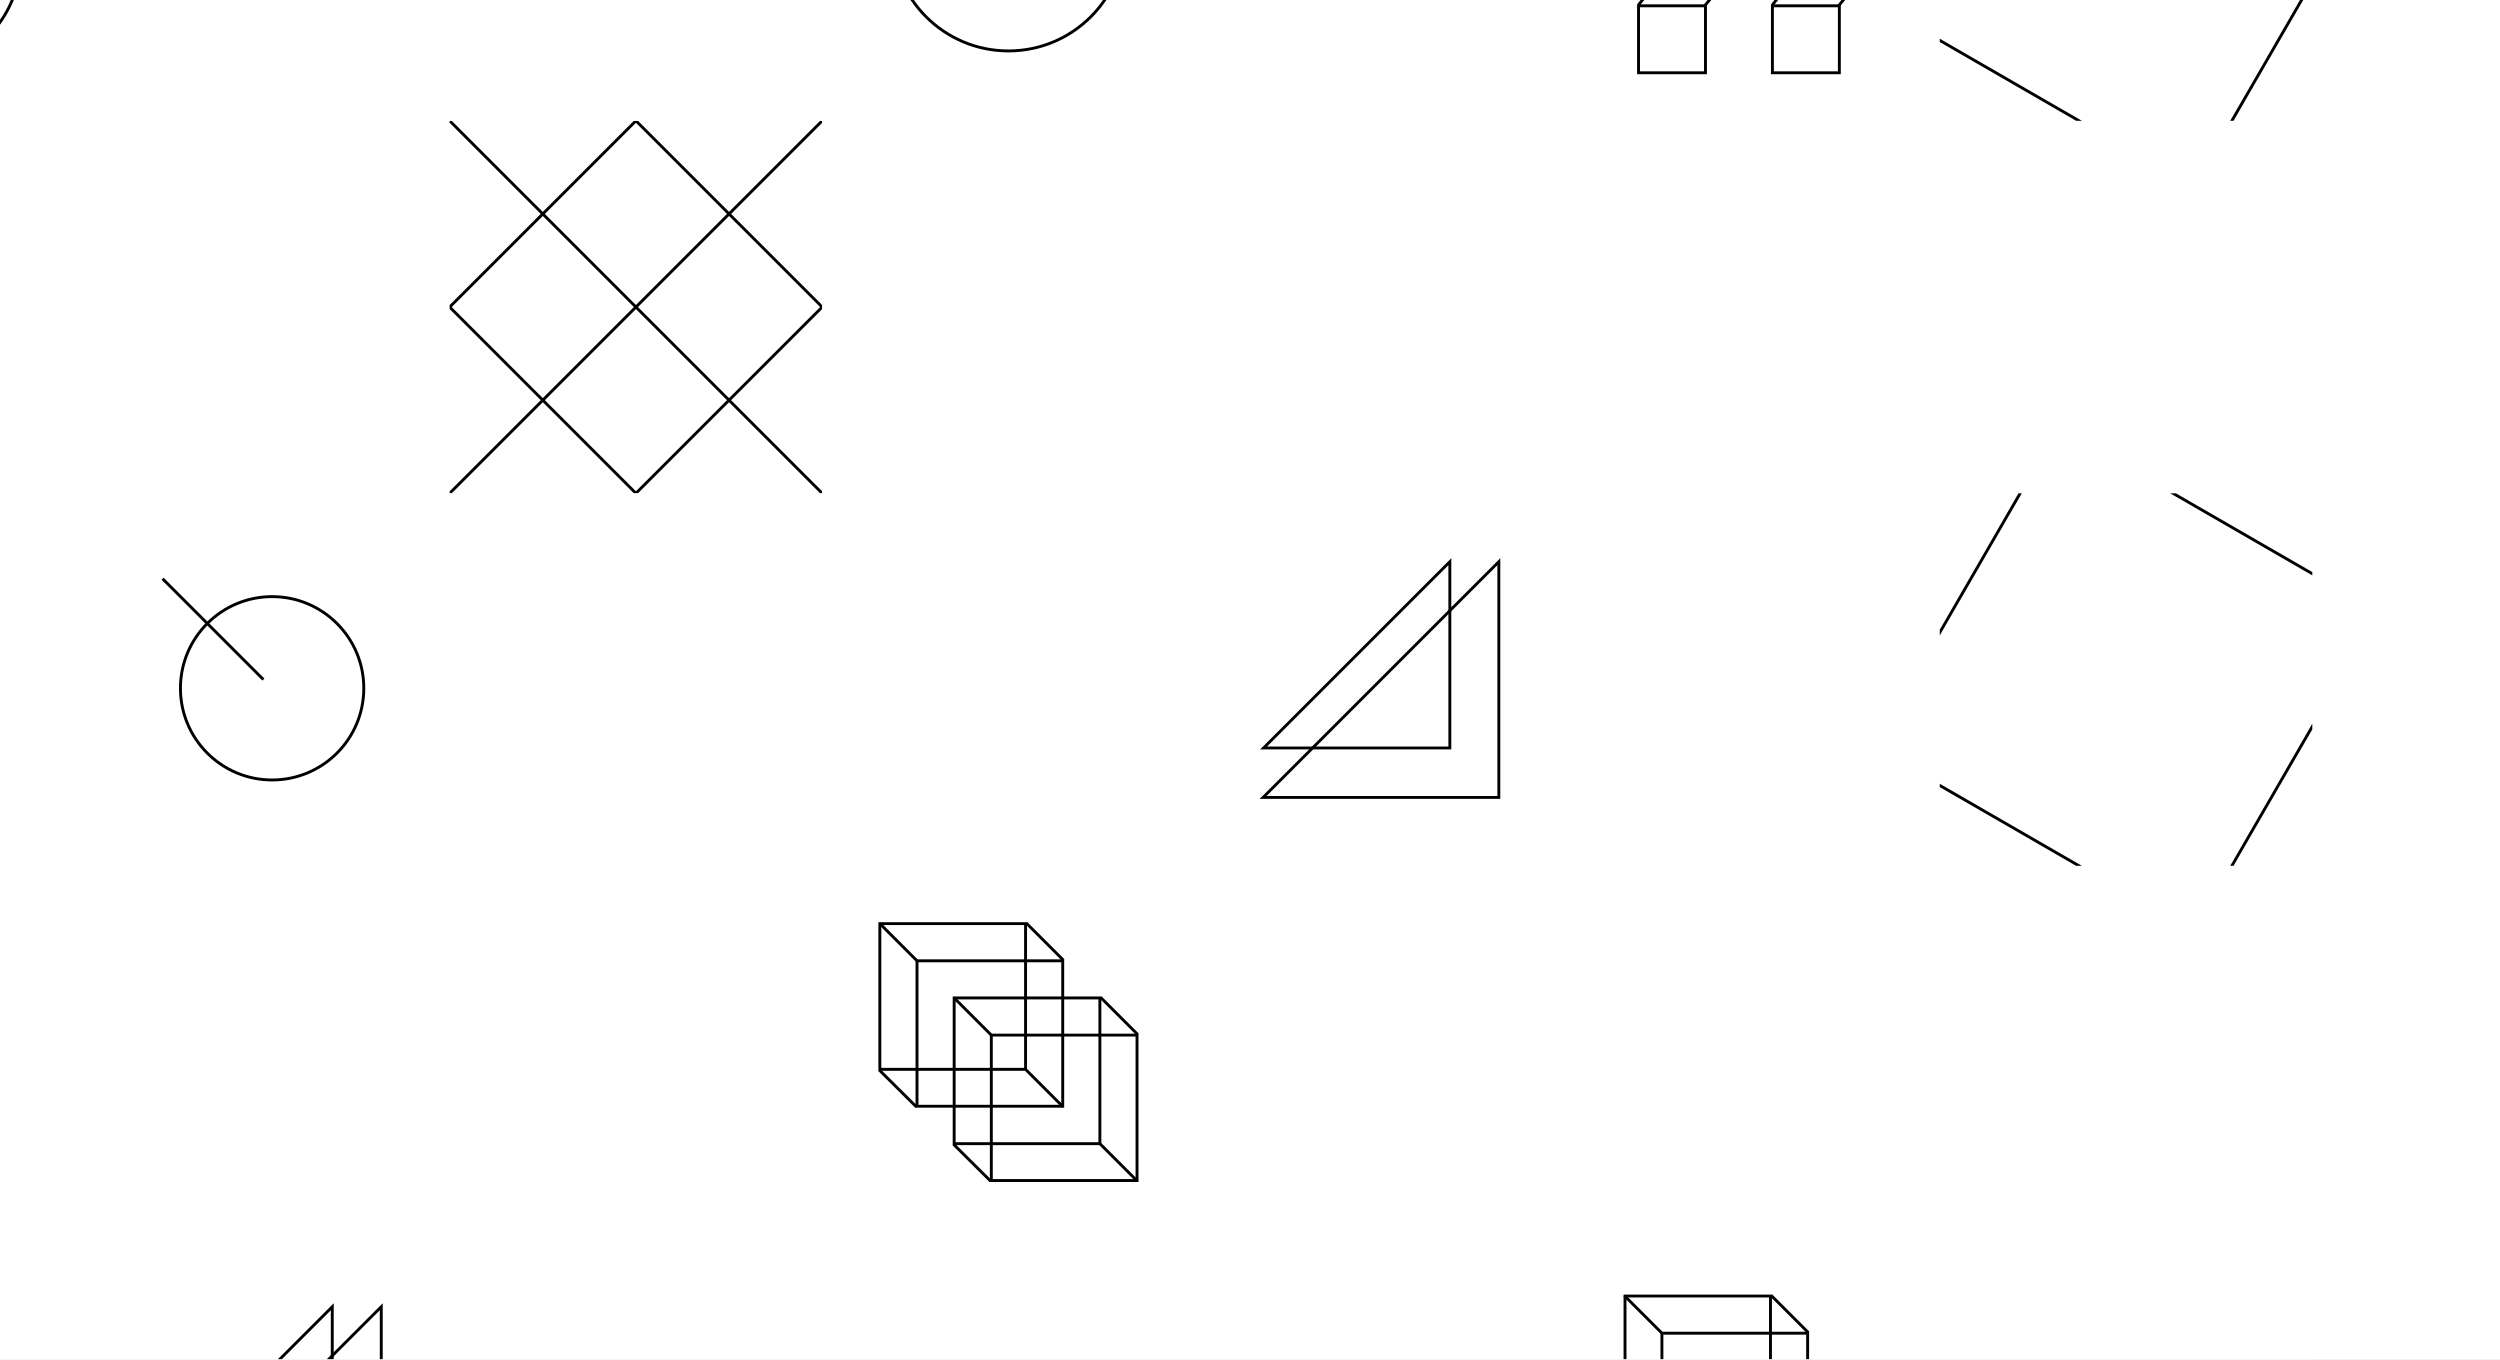
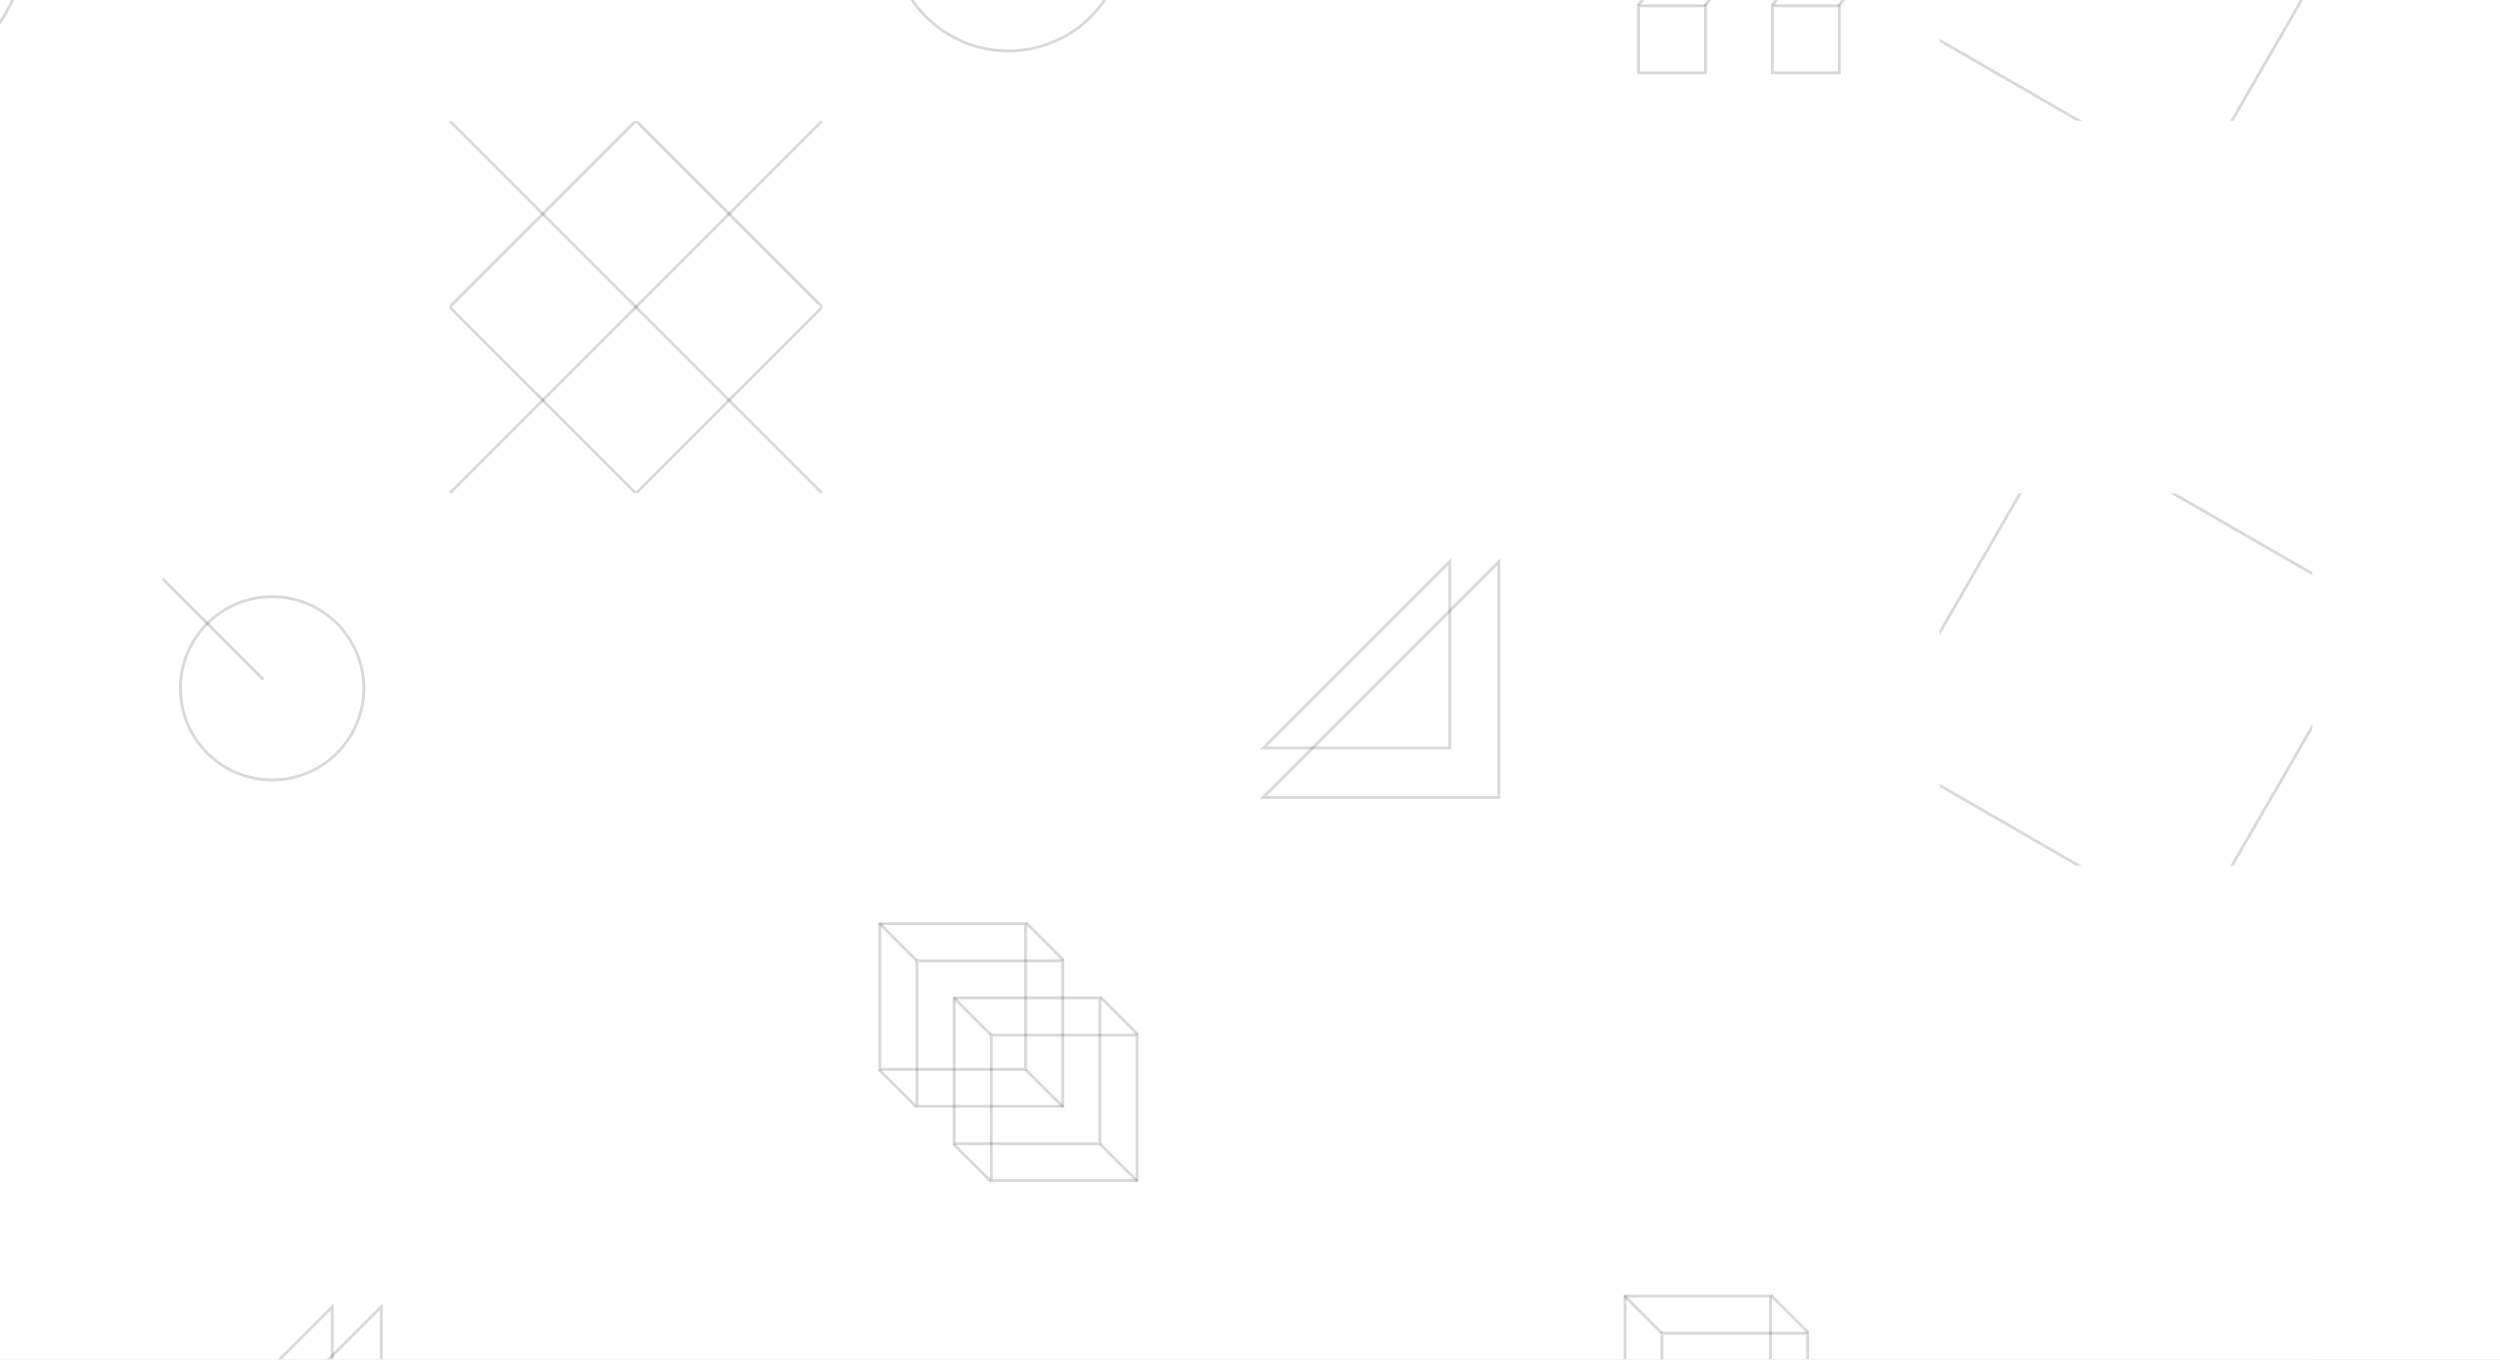
<svg xmlns="http://www.w3.org/2000/svg" width="1718" height="934" viewBox="0 0 1718 934" fill="none">
  <g clip-path="url(#clip0_33_2)">
    <rect width="1718" height="934" fill="white" />
    <rect width="256" height="256" transform="translate(53 83) rotate(-180)" fill="white" />
-     <path d="M-13.069 -137V-137C1.881 -137 14 -124.881 14 -109.931L14 -28.465C14 13.213 -19.787 47 -61.465 47V47C-103.144 47 -136.931 13.213 -136.931 -28.465L-136.931 -109.931C-136.931 -124.881 -149.05 -137 -164 -137V-137" stroke="black" stroke-width="2" />
+     <path d="M-13.069 -137V-137C1.881 -137 14 -124.881 14 -109.931L14 -28.465C14 13.213 -19.787 47 -61.465 47V47C-103.144 47 -136.931 13.213 -136.931 -28.465L-136.931 -109.931C-136.931 -124.881 -149.05 -137 -164 -137V-137" stroke="black" stroke-opacity="0.15" stroke-width="2" />
    <rect width="256" height="256" transform="translate(-203 83)" fill="white" />
    <rect width="256" height="256" transform="translate(-203 339)" fill="white" />
    <rect width="256" height="256" transform="translate(-203 595)" fill="white" />
    <rect width="256" height="256" transform="translate(-203 851)" fill="white" />
    <rect width="256" height="256" transform="translate(53 83)" fill="white" />
    <rect width="256" height="256" transform="translate(53 -173)" fill="white" />
    <g clip-path="url(#clip1_33_2)">
      <rect width="256" height="256" transform="translate(309 83)" fill="white" />
-       <rect x="309" y="211" width="181.019" height="181.019" transform="rotate(-45 309 211)" stroke="black" stroke-width="2" />
-       <rect x="437" y="211" width="181.019" height="181.019" transform="rotate(-45 437 211)" stroke="black" stroke-width="2" />
-       <rect x="181" y="211" width="181.019" height="181.019" transform="rotate(-45 181 211)" stroke="black" stroke-width="2" />
+       <rect x="309" y="211" width="181.019" height="181.019" transform="rotate(-45 309 211)" stroke="black" stroke-opacity="0.15" stroke-width="2" />
+       <rect x="437" y="211" width="181.019" height="181.019" transform="rotate(-45 437 211)" stroke="black" stroke-opacity="0.15" stroke-width="2" />
+       <rect x="181" y="211" width="181.019" height="181.019" transform="rotate(-45 181 211)" stroke="black" stroke-opacity="0.15" stroke-width="2" />
    </g>
    <rect width="256" height="256" transform="translate(53 595)" fill="white" />
    <rect width="256" height="256" transform="translate(309 595) rotate(-180)" fill="white" />
-     <circle cx="187" cy="473" r="63" transform="rotate(-180 187 473)" stroke="black" stroke-width="2" />
-     <path d="M181 467L111.704 397.704" stroke="black" stroke-width="2" />
+     <circle cx="187" cy="473" r="63" transform="rotate(-180 187 473)" stroke="black" stroke-opacity="0.15" stroke-width="2" />
+     <path d="M181 467L111.704 397.704" stroke="black" stroke-opacity="0.15" stroke-width="2" />
    <rect width="256" height="256" transform="translate(53 1107) rotate(-90)" fill="white" />
-     <path d="M262 1060L100 1060L262 898L262 1060Z" stroke="black" stroke-width="2" />
-     <path d="M228.333 1026L100.333 1026L228.333 898L228.333 1026Z" stroke="black" stroke-width="2" />
+     <path d="M262 1060L100 1060L262 898L262 1060Z" stroke="black" stroke-opacity="0.15" stroke-width="2" />
+     <path d="M228.333 1026L100.333 1026L228.333 898L228.333 1026Z" stroke="black" stroke-opacity="0.15" stroke-width="2" />
    <rect width="256" height="256" transform="translate(565 83)" fill="white" />
    <rect width="256" height="256" transform="translate(309 -173)" fill="white" />
    <rect width="256" height="256" transform="translate(309 595)" fill="white" />
    <rect width="256" height="256" transform="translate(821 83)" fill="white" />
    <rect width="256" height="256" transform="translate(309 339)" fill="white" />
    <rect width="256" height="256" transform="translate(309 851)" fill="white" />
    <rect width="256" height="256" transform="translate(1077 83)" fill="white" />
    <rect width="256" height="256" transform="matrix(1 8.74228e-08 8.74228e-08 -1 565 851)" fill="white" />
-     <rect x="1" y="-1" width="100.138" height="100.138" transform="matrix(1 8.74228e-08 8.74228e-08 -1 603.629 733.861)" stroke="black" stroke-width="2" />
-     <rect x="1" y="-1" width="100.138" height="99.949" transform="matrix(1 8.74228e-08 8.74228e-08 -1 629.164 759.207)" stroke="black" stroke-width="2" />
-     <path d="M604.189 735.263L629.747 760.65" stroke="black" stroke-width="2" />
-     <path d="M704.969 735.063L730.504 760.598" stroke="black" stroke-width="2" />
-     <path d="M705.207 634.295L730.745 659.832" stroke="black" stroke-width="2" />
-     <path d="M604.427 634.522L629.962 660.056" stroke="black" stroke-width="2" />
-     <rect x="1" y="-1" width="100.138" height="100.138" transform="matrix(1 8.74228e-08 8.74228e-08 -1 654.698 784.93)" stroke="black" stroke-width="2" />
-     <rect x="1" y="-1" width="100.138" height="99.949" transform="matrix(1 8.74228e-08 8.74228e-08 -1 680.233 810.276)" stroke="black" stroke-width="2" />
-     <path d="M655.257 786.332L680.816 811.719" stroke="black" stroke-width="2" />
-     <path d="M756.038 786.132L781.573 811.667" stroke="black" stroke-width="2" />
-     <path d="M756.276 685.364L781.814 710.901" stroke="black" stroke-width="2" />
-     <path d="M655.496 685.59L681.031 711.125" stroke="black" stroke-width="2" />
+     <rect x="1" y="-1" width="100.138" height="100.138" transform="matrix(1 8.74228e-08 8.74228e-08 -1 603.629 733.861)" stroke="black" stroke-opacity="0.15" stroke-width="2" />
+     <rect x="1" y="-1" width="100.138" height="99.949" transform="matrix(1 8.74228e-08 8.74228e-08 -1 629.164 759.207)" stroke="black" stroke-opacity="0.15" stroke-width="2" />
+     <path d="M604.189 735.263L629.747 760.65" stroke="black" stroke-opacity="0.15" stroke-width="2" />
+     <path d="M704.969 735.063L730.504 760.598" stroke="black" stroke-opacity="0.15" stroke-width="2" />
+     <path d="M705.207 634.295L730.745 659.832" stroke="black" stroke-opacity="0.15" stroke-width="2" />
+     <path d="M604.427 634.522L629.962 660.056" stroke="black" stroke-opacity="0.15" stroke-width="2" />
+     <rect x="1" y="-1" width="100.138" height="100.138" transform="matrix(1 8.74228e-08 8.74228e-08 -1 654.698 784.93)" stroke="black" stroke-opacity="0.15" stroke-width="2" />
+     <rect x="1" y="-1" width="100.138" height="99.949" transform="matrix(1 8.74228e-08 8.74228e-08 -1 680.233 810.276)" stroke="black" stroke-opacity="0.15" stroke-width="2" />
+     <path d="M655.257 786.332L680.816 811.719" stroke="black" stroke-opacity="0.15" stroke-width="2" />
+     <path d="M756.038 786.132L781.573 811.667" stroke="black" stroke-opacity="0.15" stroke-width="2" />
+     <path d="M756.276 685.364L781.814 710.901" stroke="black" stroke-opacity="0.15" stroke-width="2" />
+     <path d="M655.496 685.59L681.031 711.125" stroke="black" stroke-opacity="0.15" stroke-width="2" />
    <rect width="256" height="256" transform="translate(565 -173)" fill="white" />
-     <circle cx="693" cy="-45" r="80" stroke="black" stroke-width="2" />
+     <circle cx="693" cy="-45" r="80" stroke="black" stroke-opacity="0.15" stroke-width="2" />
    <rect width="256" height="256" transform="translate(1333 83)" fill="white" />
    <rect width="256" height="256" transform="translate(821 595)" fill="white" />
    <rect width="256" height="256" transform="translate(565 339)" fill="white" />
    <rect width="256" height="256" transform="translate(565 851)" fill="white" />
    <rect width="256" height="256" transform="translate(1077 595)" fill="white" />
    <rect width="256" height="256" transform="translate(821 -173)" fill="white" />
    <rect width="256" height="256" transform="translate(821 595) rotate(-90)" fill="white" />
-     <path d="M1030 548L868 548L1030 386L1030 548Z" stroke="black" stroke-width="2" />
-     <path d="M996.333 514L868.333 514L996.333 386L996.333 514Z" stroke="black" stroke-width="2" />
+     <path d="M1030 548L868 548L1030 386L1030 548Z" stroke="black" stroke-opacity="0.15" stroke-width="2" />
+     <path d="M996.333 514L868.333 514L996.333 386L996.333 514Z" stroke="black" stroke-opacity="0.15" stroke-width="2" />
    <rect width="256" height="256" transform="translate(1333 595)" fill="white" />
    <rect width="256" height="256" transform="translate(821 851)" fill="white" />
    <rect width="256" height="256" transform="translate(1077 83) rotate(-90)" fill="white" />
-     <rect x="1126" y="50" width="46" height="46" transform="rotate(-90 1126 50)" stroke="black" stroke-width="2" />
-     <path d="M1125.77 3.649L1146.29 -22.008" stroke="black" stroke-width="2" />
-     <path d="M1171.29 4.245L1192.23 -21.625" stroke="black" stroke-width="2" />
-     <rect x="1218" y="50" width="46" height="46" transform="rotate(-90 1218 50)" stroke="black" stroke-width="2" />
-     <path d="M1217.77 3.649L1238.29 -22.008" stroke="black" stroke-width="2" />
-     <path d="M1263.29 4.245L1284.23 -21.625" stroke="black" stroke-width="2" />
+     <rect x="1126" y="50" width="46" height="46" transform="rotate(-90 1126 50)" stroke="black" stroke-opacity="0.15" stroke-width="2" />
+     <path d="M1125.77 3.649L1146.29 -22.008" stroke="black" stroke-opacity="0.15" stroke-width="2" />
+     <path d="M1171.29 4.245L1192.23 -21.625" stroke="black" stroke-opacity="0.15" stroke-width="2" />
+     <rect x="1218" y="50" width="46" height="46" transform="rotate(-90 1218 50)" stroke="black" stroke-opacity="0.15" stroke-width="2" />
+     <path d="M1217.77 3.649L1238.29 -22.008" stroke="black" stroke-opacity="0.15" stroke-width="2" />
+     <path d="M1263.29 4.245L1284.23 -21.625" stroke="black" stroke-opacity="0.15" stroke-width="2" />
    <rect width="256" height="256" transform="translate(1077 339)" fill="white" />
    <rect width="256" height="256" transform="translate(1077 1107) rotate(-90)" fill="white" />
-     <rect x="1142.07" y="1016.3" width="100.138" height="100.138" transform="rotate(-90 1142.07 1016.3)" stroke="black" stroke-width="2" />
-     <rect x="1116.72" y="990.767" width="100.138" height="99.949" transform="rotate(-90 1116.72 990.767)" stroke="black" stroke-width="2" />
-     <path d="M1141.87 915.962L1116.33 890.427" stroke="black" stroke-width="2" />
-     <path d="M1242.64 915.724L1217.1 890.186" stroke="black" stroke-width="2" />
+     <rect x="1142.07" y="1016.3" width="100.138" height="100.138" transform="rotate(-90 1142.07 1016.3)" stroke="black" stroke-opacity="0.15" stroke-width="2" />
+     <rect x="1116.72" y="990.767" width="100.138" height="99.949" transform="rotate(-90 1116.72 990.767)" stroke="black" stroke-opacity="0.15" stroke-width="2" />
+     <path d="M1141.87 915.962L1116.33 890.427" stroke="black" stroke-opacity="0.15" stroke-width="2" />
+     <path d="M1242.64 915.724L1217.1 890.186" stroke="black" stroke-opacity="0.15" stroke-width="2" />
    <g clip-path="url(#clip2_33_2)">
      <rect width="256" height="256" transform="translate(1333 -173)" fill="white" />
-       <rect x="1287.51" y="1.485" width="254" height="254" transform="rotate(-60 1287.51 1.48523)" stroke="black" stroke-width="2" />
+       <rect x="1287.51" y="1.485" width="254" height="254" transform="rotate(-60 1287.51 1.48523)" stroke="black" stroke-opacity="0.15" stroke-width="2" />
    </g>
    <g clip-path="url(#clip3_33_2)">
      <rect width="256" height="256" transform="translate(1333 339)" fill="white" />
-       <rect x="1287.51" y="513.485" width="254" height="254" transform="rotate(-60 1287.51 513.485)" stroke="black" stroke-width="2" />
+       <rect x="1287.51" y="513.485" width="254" height="254" transform="rotate(-60 1287.51 513.485)" stroke="black" stroke-opacity="0.15" stroke-width="2" />
    </g>
    <rect width="256" height="256" transform="translate(1333 851)" fill="white" />
  </g>
  <defs>
    <clipPath id="clip0_33_2">
      <rect width="1718" height="934" fill="white" />
    </clipPath>
    <clipPath id="clip1_33_2">
      <rect width="256" height="256" fill="white" transform="translate(309 83)" />
    </clipPath>
    <clipPath id="clip2_33_2">
      <rect width="256" height="256" fill="white" transform="translate(1333 -173)" />
    </clipPath>
    <clipPath id="clip3_33_2">
      <rect width="256" height="256" fill="white" transform="translate(1333 339)" />
    </clipPath>
  </defs>
</svg>
